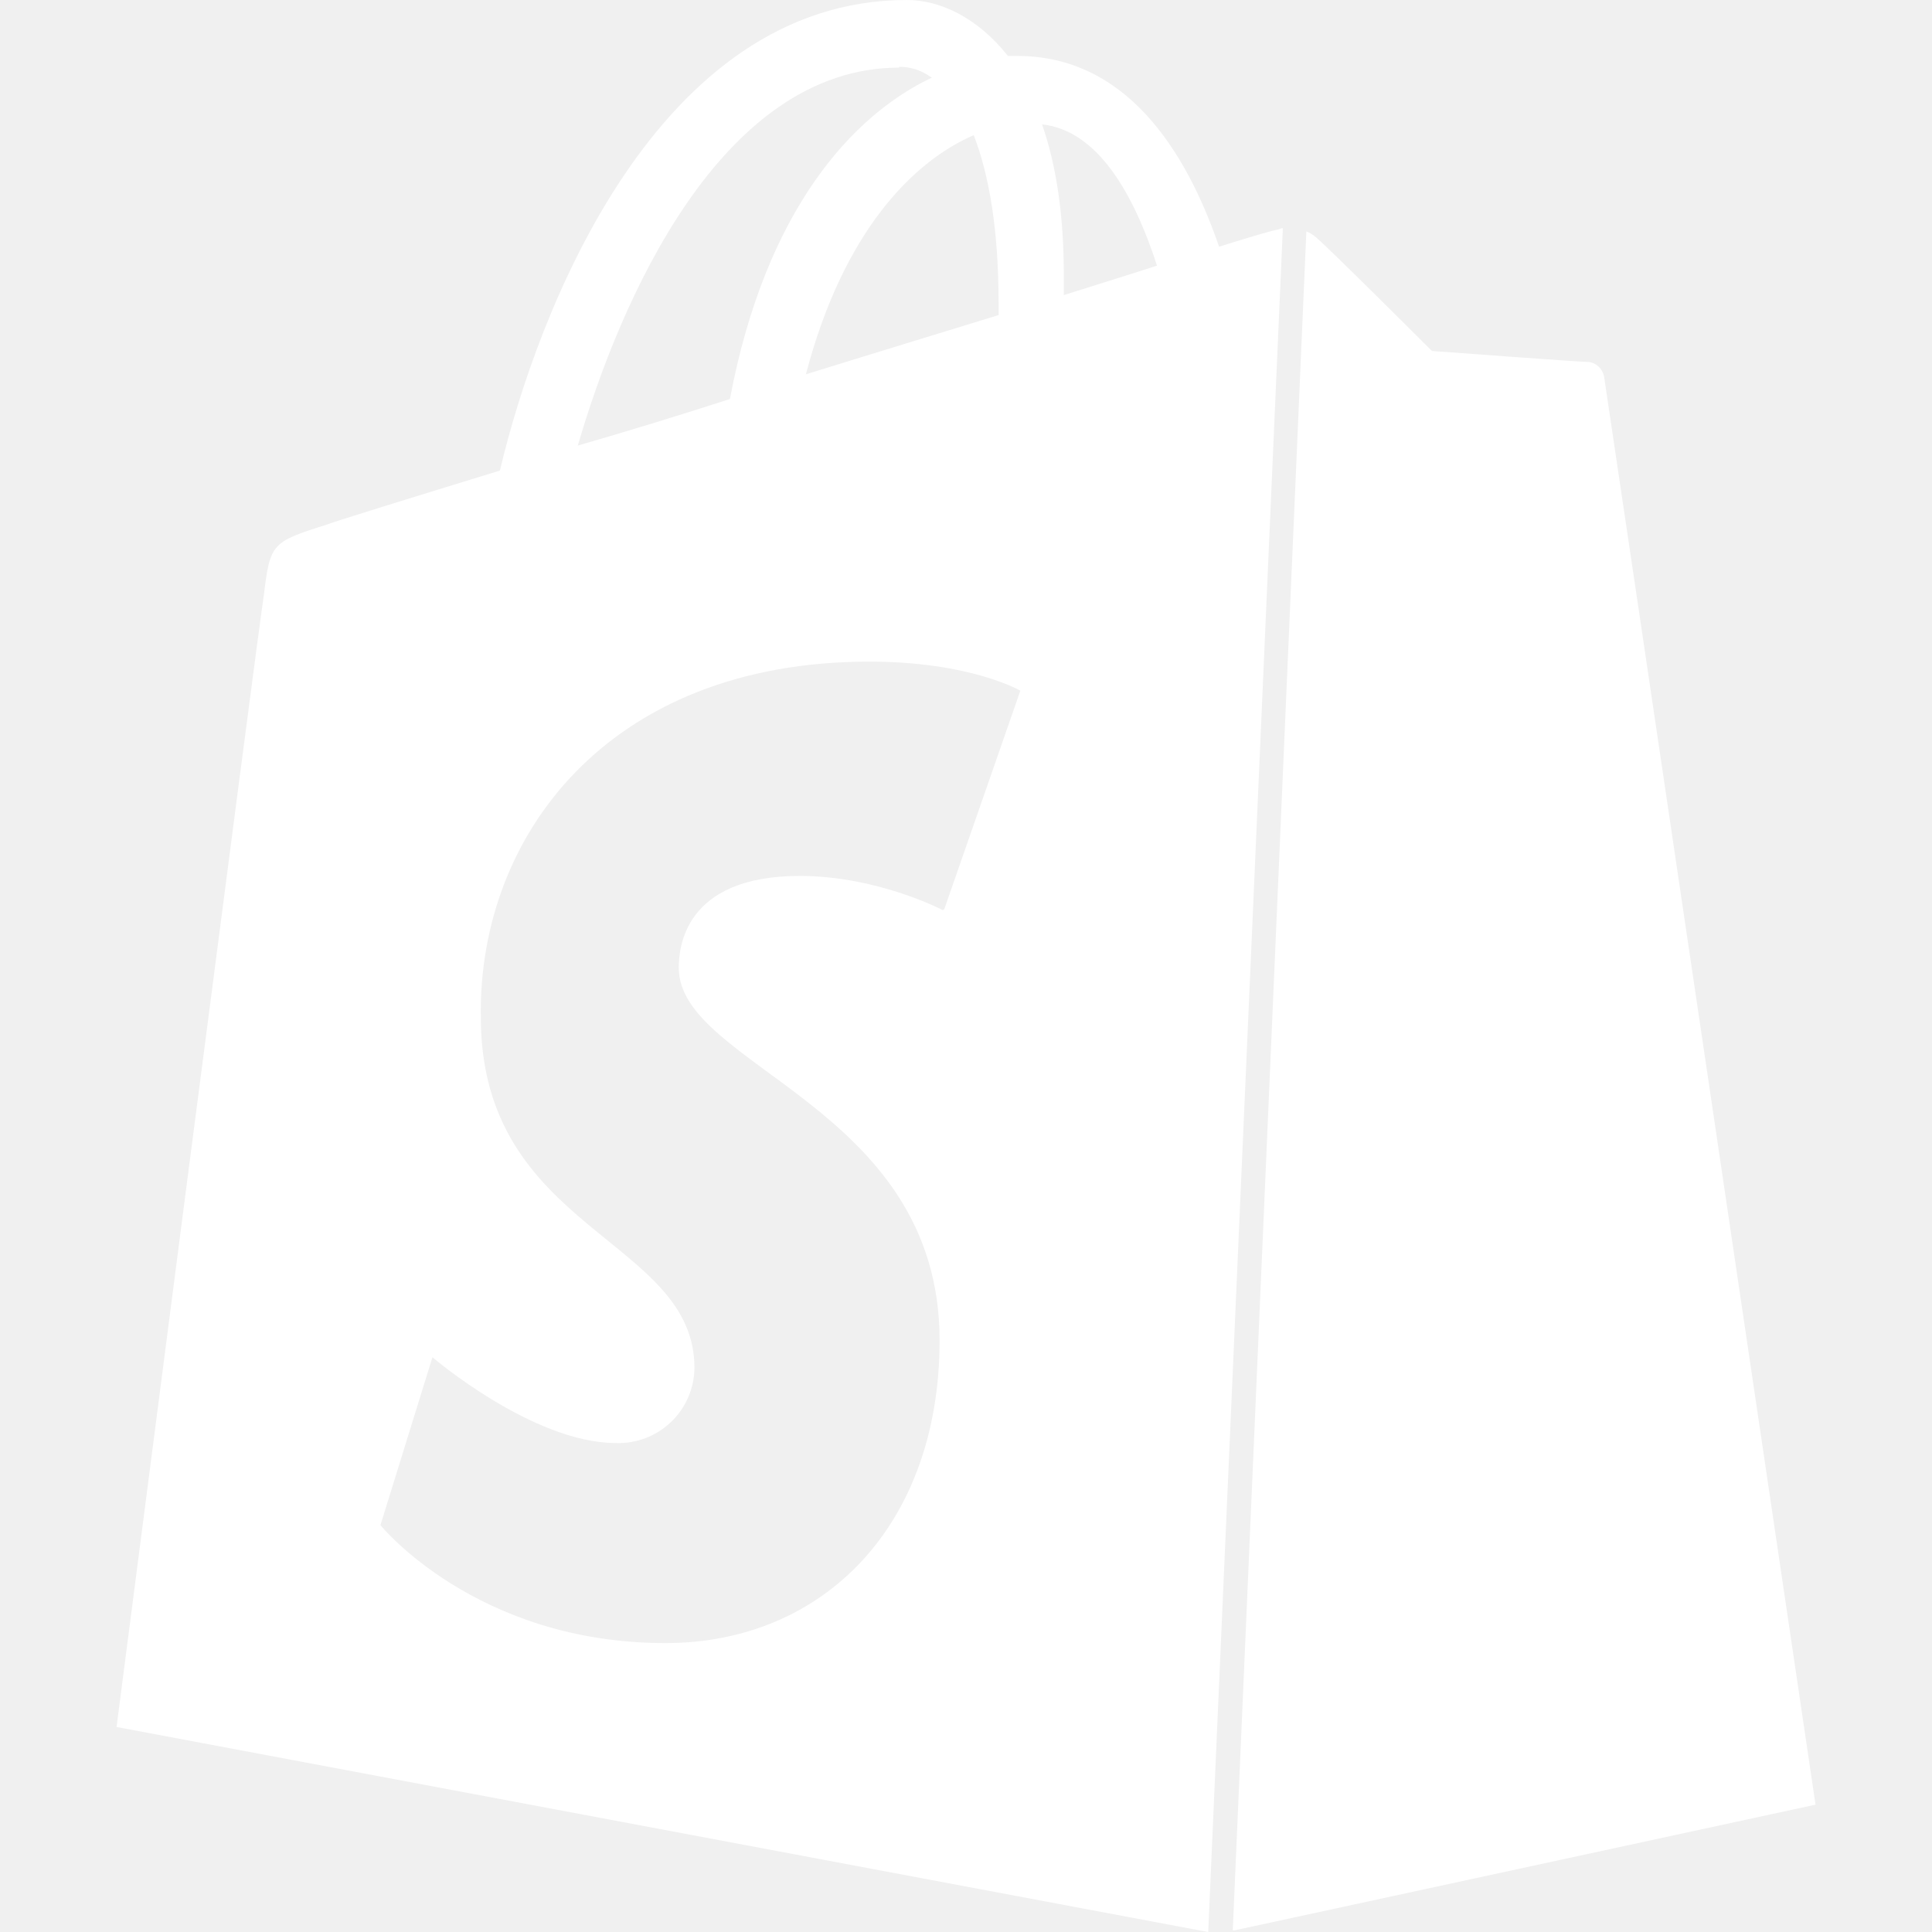
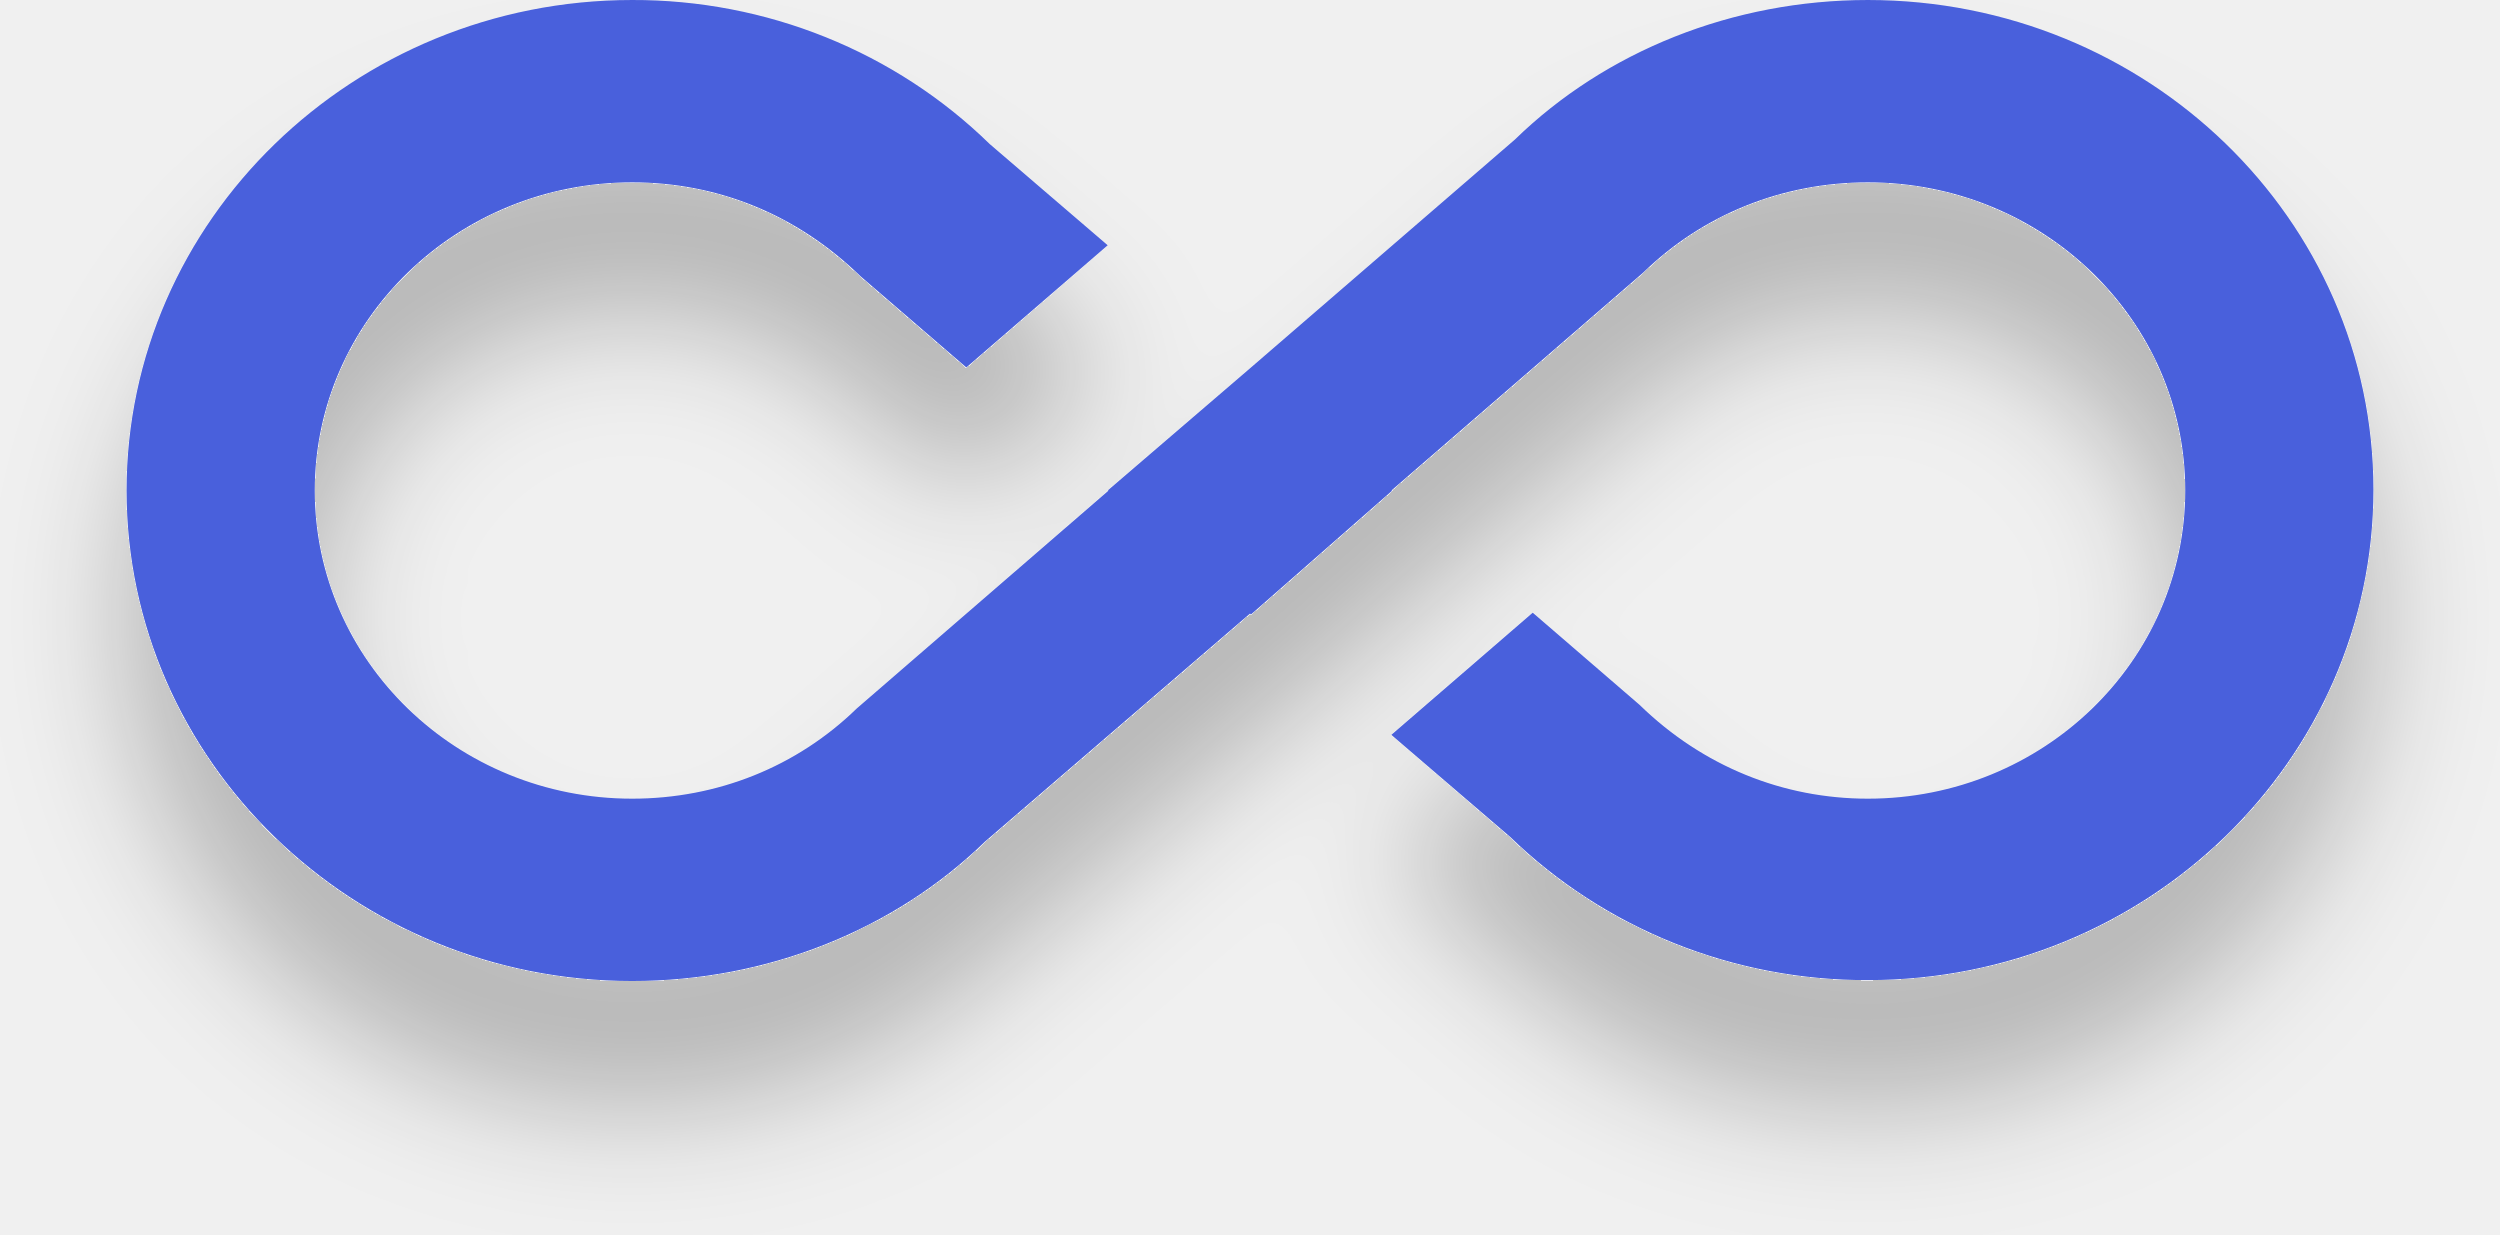
- <svg xmlns="http://www.w3.org/2000/svg" width="32" height="32" viewBox="0 0 24 24">
-   <path fill="white" d="m15.337 23.979l7.216-1.561s-2.604-17.613-2.625-17.73c-.018-.116-.114-.192-.211-.192s-1.929-.136-1.929-.136s-1.275-1.274-1.439-1.411a.384.384 0 0 0-.121-.074l-.914 21.104zM11.71 11.305s-.81-.424-1.774-.424c-1.447 0-1.504.906-1.504 1.141c0 1.232 3.24 1.715 3.24 4.629c0 2.295-1.44 3.76-3.406 3.76c-2.354 0-3.54-1.465-3.54-1.465l.646-2.086s1.245 1.066 2.28 1.066a.944.944 0 0 0 .975-.932c0-1.619-2.654-1.694-2.654-4.359c-.034-2.237 1.571-4.416 4.827-4.416c1.257 0 1.875.361 1.875.361l-.945 2.715zM11.17.83c.136 0 .271.038.405.135c-.984.465-2.064 1.639-2.508 3.992a62.82 62.82 0 0 1-1.889.578C7.697 3.75 8.951.84 11.17.84zm1.235 2.949v.135c-.754.232-1.583.484-2.394.736c.466-1.777 1.333-2.645 2.085-2.971c.193.501.309 1.176.309 2.1m.539-2.234c.694.074 1.141.867 1.429 1.755c-.349.114-.735.231-1.158.366v-.252c0-.752-.096-1.371-.271-1.871zm2.992 1.289c-.02 0-.06.021-.078.021s-.289.075-.714.21c-.423-1.233-1.176-2.37-2.508-2.37h-.115C12.135.209 11.669 0 11.265 0C8.159 0 6.675 3.877 6.21 5.846c-1.194.365-2.063.636-2.16.674c-.675.213-.694.232-.772.87c-.075.462-1.83 14.063-1.83 14.063L15.009 24z" />
+ <svg xmlns="http://www.w3.org/2000/svg" width="79" height="39" viewBox="0 0 79 39" fill="none">
+   <g filter="url(#filter0_d_8_3)">
+     <path d="M59.025 6.58239e-05C54.765 6.58239e-05 50.742 1.613 47.872 4.408L39.5 11.639L35.003 15.5H35.033L27.075 22.386C25.182 24.23 22.667 25.238 19.975 25.238C14.443 25.238 9.946 20.888 9.946 15.5C9.946 10.113 14.443 5.762 19.975 5.762C22.667 5.762 25.182 6.771 27.193 8.73L30.536 11.611L35.003 7.75L31.276 4.552C29.794 3.104 28.033 1.956 26.093 1.175C24.154 0.393 22.074 -0.006 19.975 6.58239e-05C11.159 6.58239e-05 4 6.972 4 15.5C4 24.028 11.159 31 19.975 31C24.235 31 28.258 29.387 31.128 26.592L39.5 19.389L39.53 19.418L43.997 15.5H43.967L51.925 8.614C53.818 6.771 56.333 5.762 59.025 5.762C64.557 5.762 69.054 10.113 69.054 15.5C69.054 20.888 64.557 25.238 59.025 25.238C56.362 25.238 53.818 24.23 51.807 22.27L48.434 19.361L43.967 23.221L47.724 26.448C49.21 27.889 50.972 29.03 52.912 29.806C54.851 30.583 56.928 30.978 59.025 30.971C67.841 30.971 75 24.028 75 15.471C75 6.915 67.841 6.58239e-05 59.025 6.58239e-05Z" fill="#4960DC" />
+   </g>
+   <defs>
+     <filter id="filter0_d_8_3" x="0" y="0" width="79" height="39" filterUnits="userSpaceOnUse" color-interpolation-filters="sRGB">
+       <feFlood flood-opacity="0" result="BackgroundImageFix" />
+       <feColorMatrix in="SourceAlpha" type="matrix" values="0 0 0 0 0 0 0 0 0 0 0 0 0 0 0 0 0 0 127 0" result="hardAlpha" />
+       <feOffset dy="4" />
+       <feGaussianBlur stdDeviation="2" />
+       <feComposite in2="hardAlpha" operator="out" />
+       <feColorMatrix type="matrix" values="0 0 0 0 0 0 0 0 0 0 0 0 0 0 0 0 0 0 0.25 0" />
+       <feBlend mode="normal" in2="BackgroundImageFix" result="effect1_dropShadow_8_3" />
+       <feBlend mode="normal" in="SourceGraphic" in2="effect1_dropShadow_8_3" result="shape" />
+     </filter>
+   </defs>
</svg>
